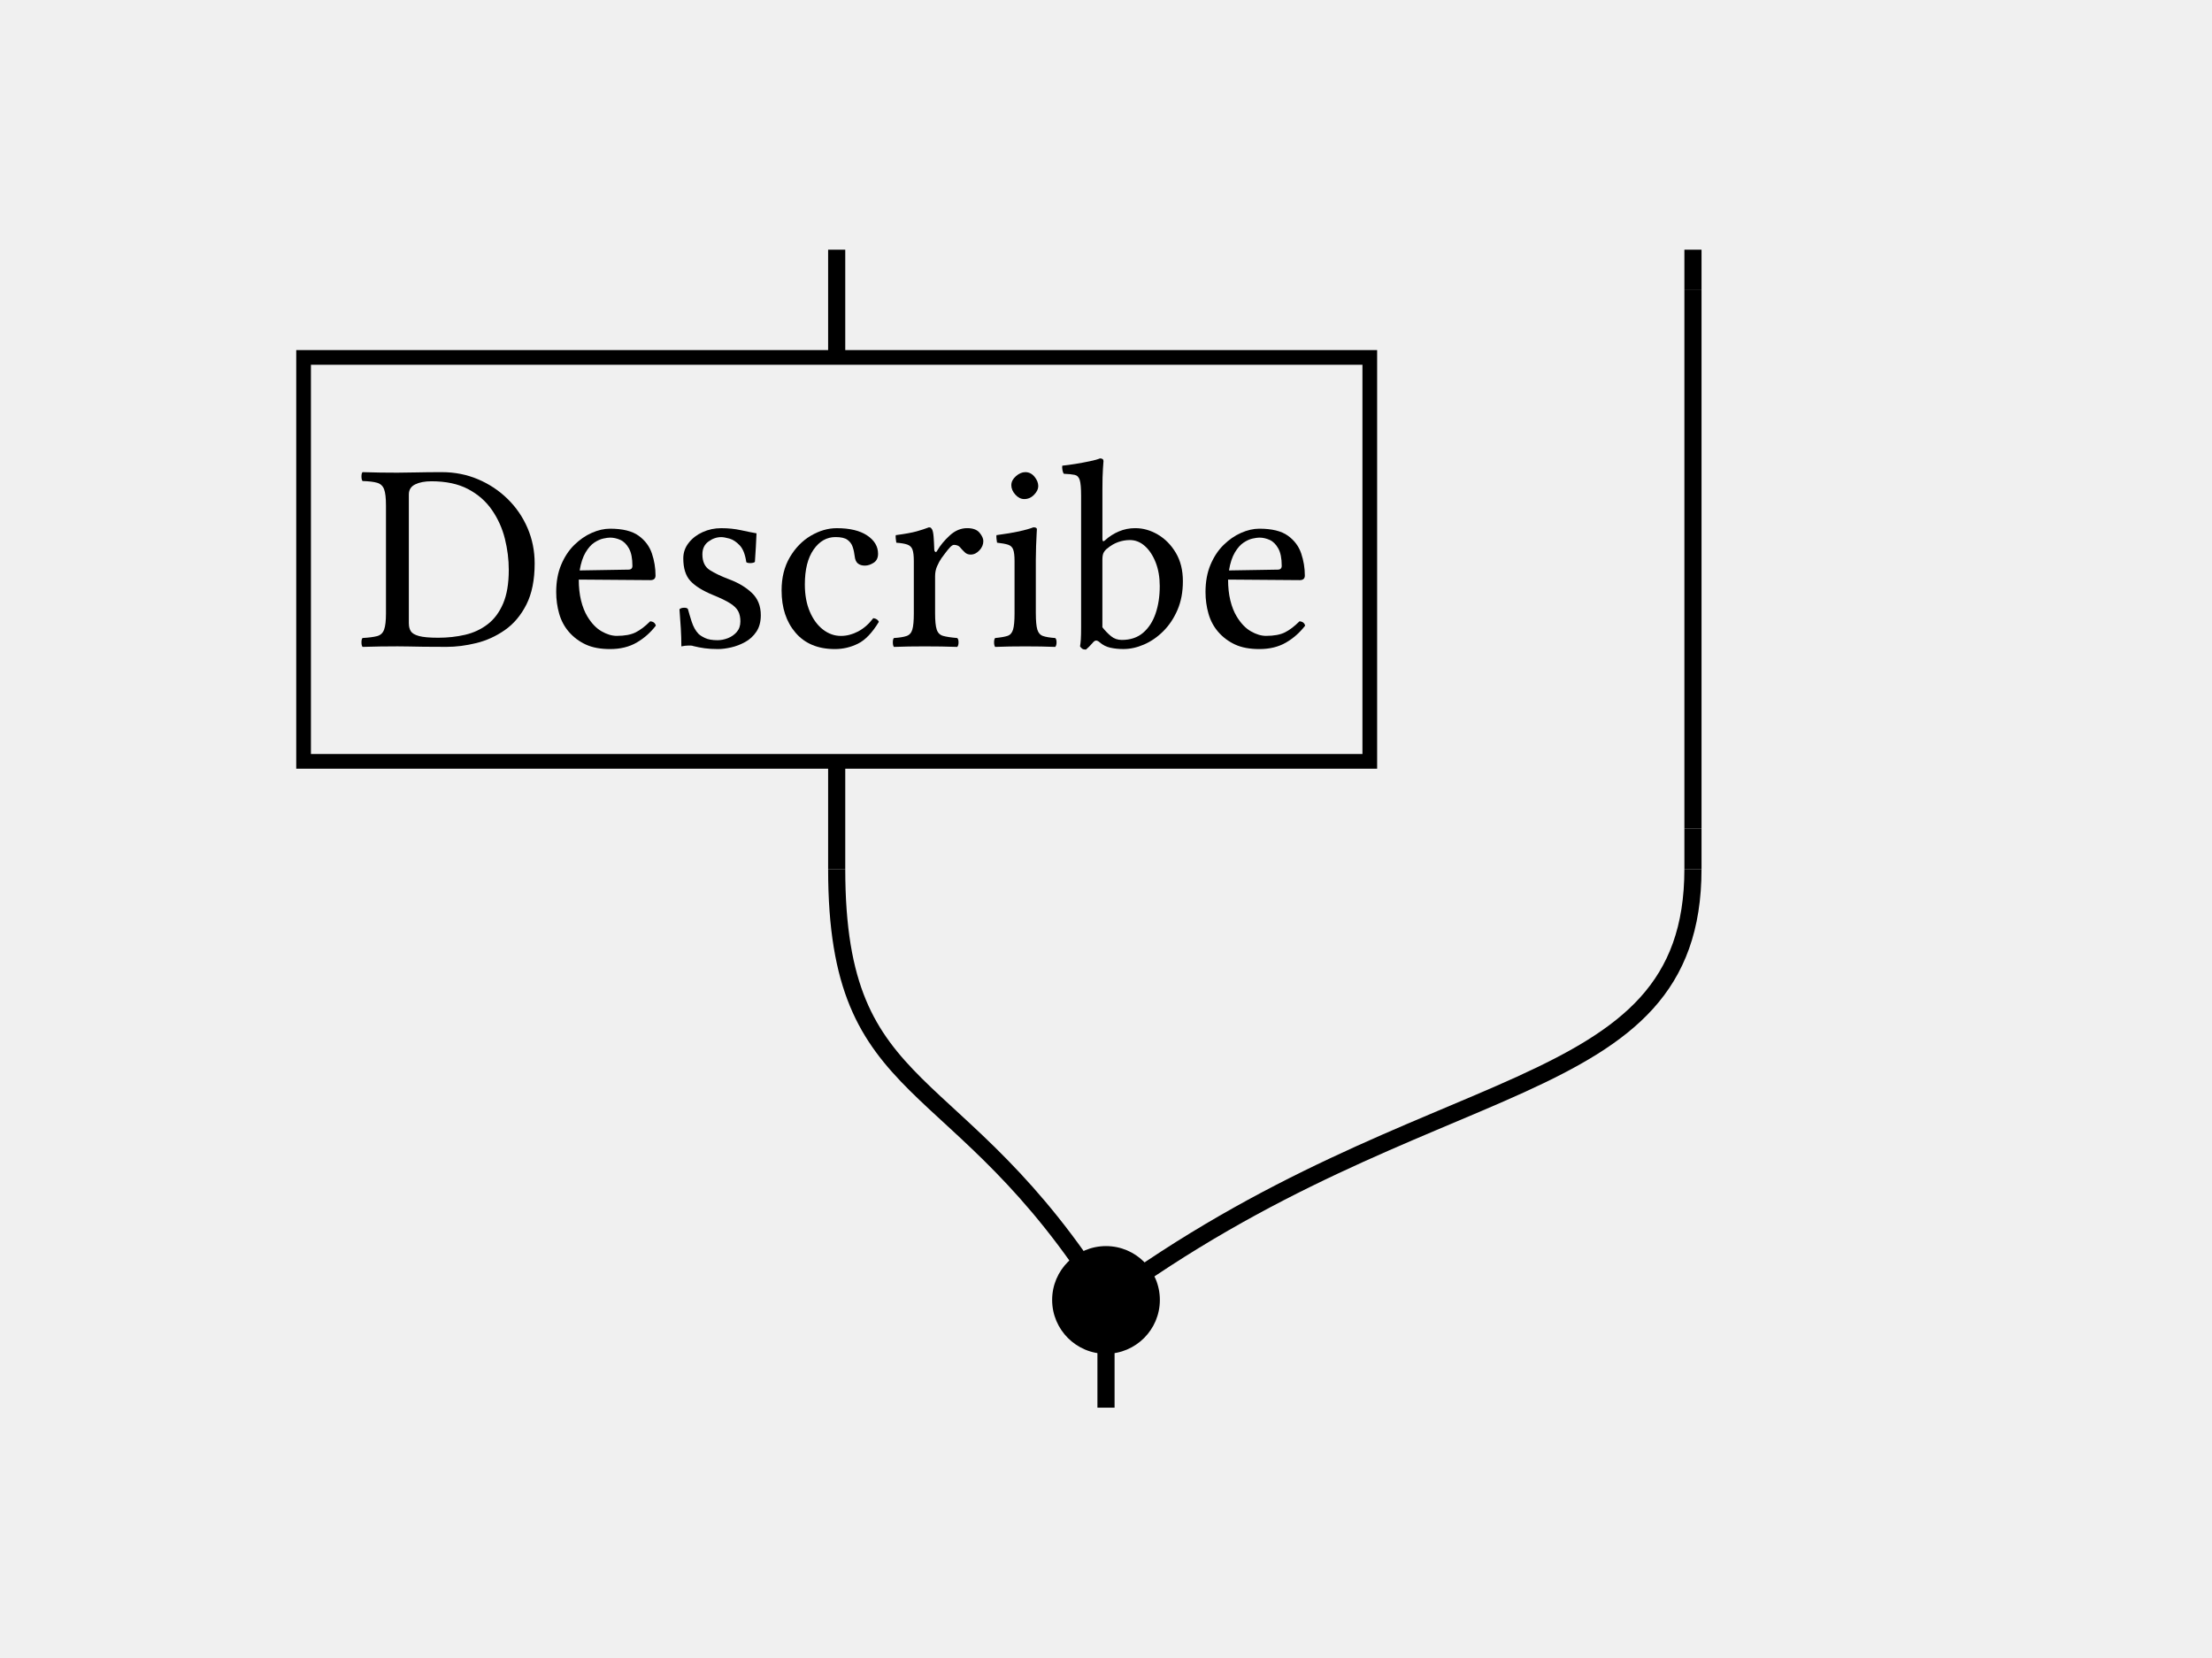
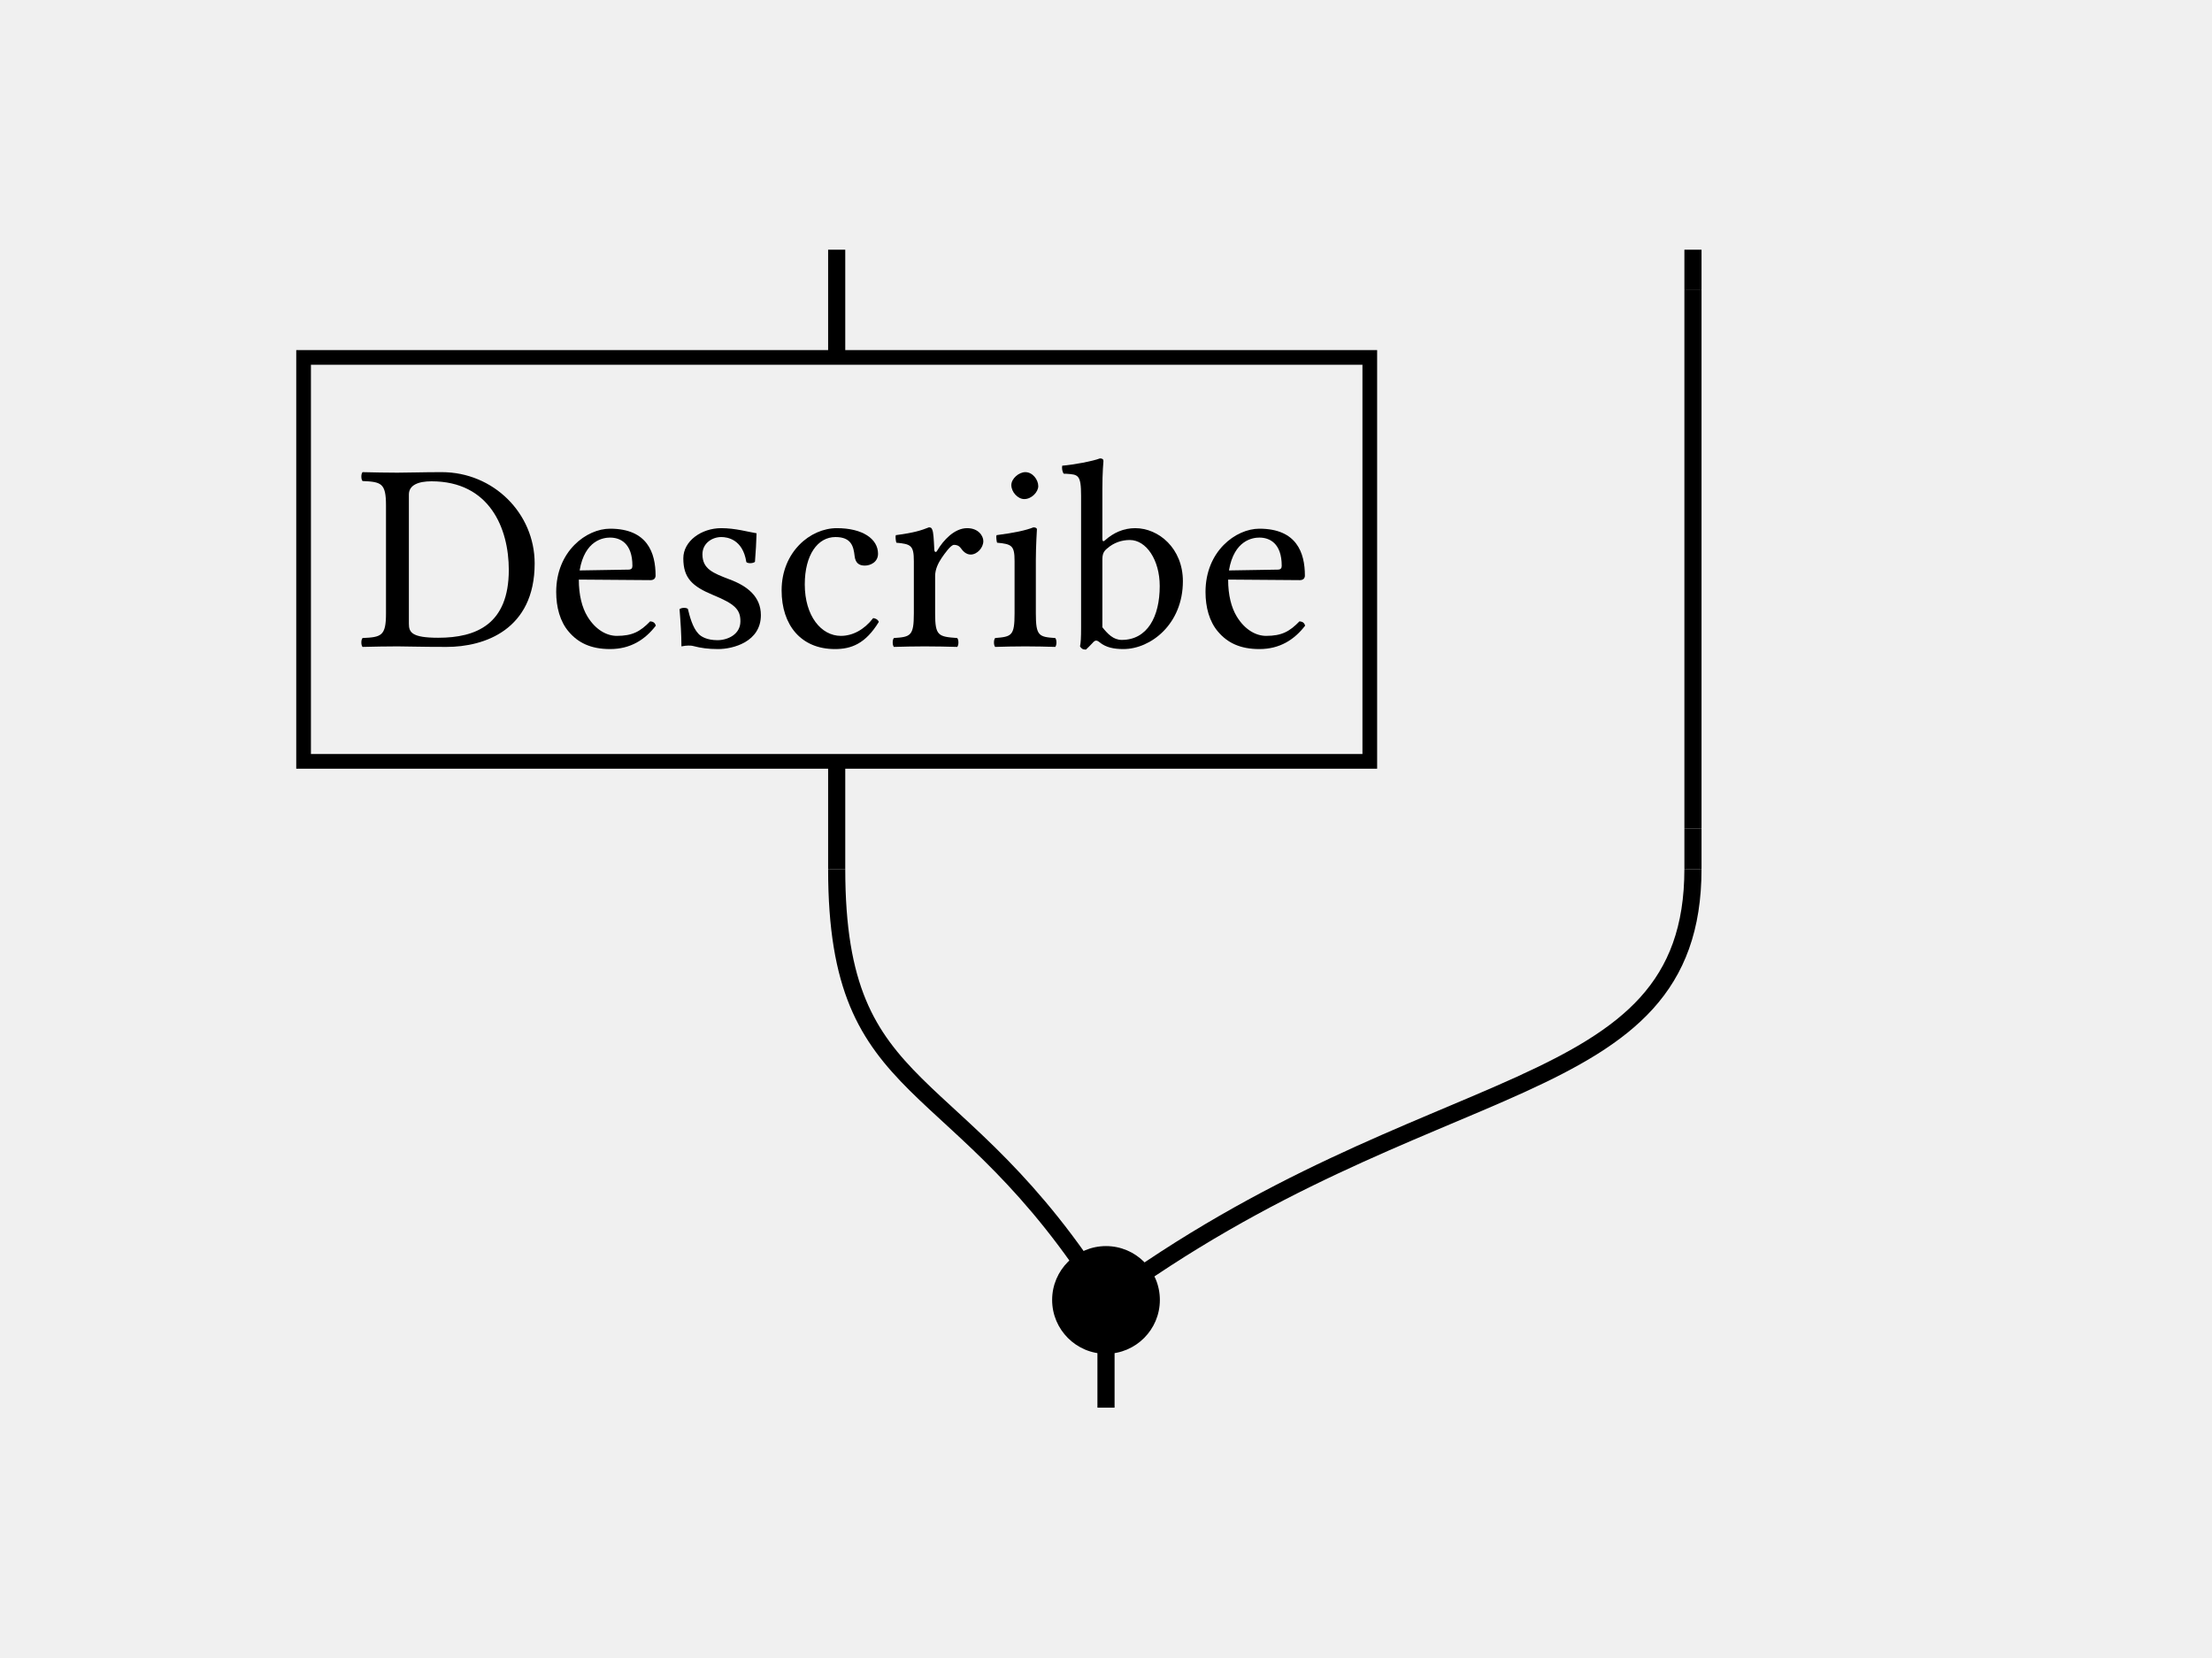
<svg xmlns="http://www.w3.org/2000/svg" xmlns:xlink="http://www.w3.org/1999/xlink" viewBox="0 0 90.349 67.7" width="90.349pt" height="67.7pt">
  <style>@media (prefers-color-scheme: dark) { [fill="#000000"] { fill: #fff } [stroke="#000000"] { stroke: #fff } }</style>
  <g transform="translate(8 8)">
    <g>
      <path fill="none" stroke="#000000" stroke-width="0.7" stroke-linecap="butt" stroke-linejoin="miter" stroke-miterlimit="4" transform="translate(37.1745 45.1)" d="M 0 0m 0 4.4v -4.4" />
      <path fill="none" stroke="#000000" stroke-width="0.7" stroke-linecap="butt" stroke-linejoin="miter" stroke-miterlimit="4" transform="translate(26.1745 27.5)" d="M 0 0m 11 17.6c -6.05 -9.68 -11 -7.92 -11 -17.6" />
      <path fill="none" stroke="#000000" stroke-width="0.7" stroke-linecap="butt" stroke-linejoin="miter" stroke-miterlimit="4" transform="translate(37.1745 27.5)" d="M 0 0m 0 17.6c 13.186 -9.68 23.974 -7.92 23.974 -17.6" />
      <path fill="#000000" fill-rule="nonzero" transform="translate(34.9745 42.9)" d="M 0 0m 2.2 0c -1.214 0 -2.2 0.986 -2.2 2.2c 0 1.214 0.986 2.2 2.2 2.2c 1.214 0 2.2 -0.986 2.2 -2.2c 0 -1.214 -0.986 -2.2 -2.2 -2.2Z " />
      <path fill="none" stroke="#000000" stroke-width="0.7" stroke-linecap="butt" stroke-linejoin="miter" stroke-miterlimit="4" transform="translate(26.1745 23.1)" d="M 0 0m 0 4.4v -4.4" />
      <path fill="none" stroke="#000000" stroke-width="0.7" stroke-linecap="butt" stroke-linejoin="miter" stroke-miterlimit="4" transform="translate(26.1745 2.2)" d="M 0 0m 0 4.4v -4.4" />
      <path fill="none" stroke="#000000" stroke-width="0.6" stroke-linecap="butt" stroke-linejoin="miter" stroke-miterlimit="4" transform="translate(4.4 6.6)" d="M 0 0v 16.5h 43.549v -16.5h -43.549Z " />
      <path fill="none" transform="translate(6.6 11.165)" d="M 0 0h 39.149v 7.37h -39.149v -7.37Z " />
      <g transform="translate(6.6 11.165)">
        <g transform="matrix(1 0 0 -1 0 7.238)">
-           <use xlink:href="#gF4E3785946002D0E6711AD74FD62C62A" x="0" y="0" fill="#000000" fill-rule="nonzero" />
-           <use xlink:href="#gB5B862398E98444E181B37AA0AABBF4C" x="7.711" y="0" fill="#000000" fill-rule="nonzero" />
-           <use xlink:href="#gA8BD7121180A19DAA69DC45BA326E63A" x="12.628" y="0" fill="#000000" fill-rule="nonzero" />
-           <use xlink:href="#g1865B5D87A146A3189CCF7EEF3310C03" x="16.918" y="0" fill="#000000" fill-rule="nonzero" />
-           <use xlink:href="#gC1E8867F5D860CEFC9F4719D6F7593E7" x="21.626" y="0" fill="#000000" fill-rule="nonzero" />
-           <use xlink:href="#gB7FF8A9F4534A1F9CBA07EC61100E55A" x="25.718" y="0" fill="#000000" fill-rule="nonzero" />
-           <use xlink:href="#gDD180C16C8E1BD5E6D015243F425524D" x="28.699" y="0" fill="#000000" fill-rule="nonzero" />
-           <use xlink:href="#gB5B862398E98444E181B37AA0AABBF4C" x="34.232" y="0" fill="#000000" fill-rule="nonzero" />
+           <use xlink:href="#gF697F4206A782C3B42F4E05D5EA9B2A0" x="0" y="0" fill="#000000" fill-rule="nonzero" />
+           <use xlink:href="#gBFE09989B12480F1B7796D69E0D7287C" x="7.711" y="0" fill="#000000" fill-rule="nonzero" />
+           <use xlink:href="#g4E5D026409004C23B788CF76C0C2AF69" x="12.628" y="0" fill="#000000" fill-rule="nonzero" />
+           <use xlink:href="#g3CE57ED74C3DBA63F54F2735C0855367" x="16.918" y="0" fill="#000000" fill-rule="nonzero" />
+           <use xlink:href="#gD91D82170ED5F219BEA1B53E81DC19AF" x="21.626" y="0" fill="#000000" fill-rule="nonzero" />
+           <use xlink:href="#gDD50B131DFBA2C7EA73123CA4C98C33" x="25.718" y="0" fill="#000000" fill-rule="nonzero" />
+           <use xlink:href="#g2E78C0ACEE1FBDF39EC1D5F9B4AD747D" x="28.699" y="0" fill="#000000" fill-rule="nonzero" />
+           <use xlink:href="#gBFE09989B12480F1B7796D69E0D7287C" x="34.232" y="0" fill="#000000" fill-rule="nonzero" />
        </g>
      </g>
      <path fill="none" stroke="#000000" stroke-width="0.7" stroke-linecap="butt" stroke-linejoin="miter" stroke-miterlimit="4" transform="translate(61.149 3.85)" d="M 0 0m 0 22v -22" />
      <path fill="none" stroke="#000000" stroke-width="0.7" stroke-linecap="butt" stroke-linejoin="miter" stroke-miterlimit="4" transform="translate(61.149 25.85)" d="M 0 0m 0 1.65v -1.65" />
      <path fill="none" stroke="#000000" stroke-width="0.7" stroke-linecap="butt" stroke-linejoin="miter" stroke-miterlimit="4" transform="translate(61.149 2.2)" d="M 0 0m 0 1.65v -1.65" />
    </g>
  </g>
  <defs>
-     <symbol id="gF4E3785946002D0E6711AD74FD62C62A" overflow="visible">
-       <path d="M 0 0m 1.628 7.095q 0.319 0 0.775 0.011q 0.457 0.011 1.04 0.011q 0.792 0 1.48 -0.291q 0.688 -0.291 1.21 -0.803q 0.522 -0.511 0.814 -1.188q 0.291 -0.676 0.291 -1.446q 0 -1.012 -0.336 -1.677q -0.336 -0.665 -0.88 -1.045q -0.544 -0.38 -1.171 -0.533q -0.627 -0.154 -1.21 -0.154q -0.561 0 -0.935 0.005q -0.374 0.005 -0.616 0.011q -0.242 0.005 -0.451 0.005q -0.308 0 -0.71 -0.005q -0.402 -0.005 -0.721 -0.017q -0.044 0.055 -0.044 0.187q 0 0.132 0.044 0.176q 0.385 0.022 0.594 0.077q 0.209 0.055 0.286 0.264q 0.077 0.209 0.077 0.66v 4.411q 0 0.462 -0.077 0.665q -0.077 0.203 -0.286 0.264q -0.209 0.06 -0.594 0.071q -0.044 0.055 -0.044 0.187q 0 0.132 0.044 0.176q 0.33 -0.011 0.726 -0.017q 0.396 -0.005 0.693 -0.005Z m 0.473 -6.171q 0 -0.176 0.077 -0.302q 0.077 -0.127 0.33 -0.198q 0.253 -0.071 0.792 -0.071q 0.583 0 1.1 0.121q 0.517 0.121 0.918 0.429q 0.402 0.308 0.632 0.847q 0.231 0.539 0.231 1.375q 0 0.638 -0.16 1.276q -0.16 0.638 -0.528 1.171q -0.368 0.533 -0.974 0.853q -0.605 0.319 -1.496 0.319q -0.407 0 -0.665 -0.127q -0.259 -0.127 -0.259 -0.412v -5.28Z " />
+     <symbol id="gF697F4206A782C3B42F4E05D5EA9B2A0" overflow="visible">
+       <path d="M 0 0m 1.628 7.095c -0.396 0 -0.979 0.011 -1.419 0.022c -0.066 -0.066 -0.066 -0.297 0 -0.363c 0.77 -0.033 0.957 -0.088 0.957 -1.001v -4.411c 0 -0.913 -0.187 -0.968 -0.957 -1.001c -0.066 -0.066 -0.066 -0.297 0 -0.363c 0.429 0.011 1.012 0.022 1.43 0.022c 0.407 0 0.869 -0.022 2.002 -0.022c 1.551 0 3.597 0.704 3.597 3.41c 0 2.046 -1.683 3.729 -3.795 3.729c -0.781 0 -1.386 -0.022 -1.815 -0.022Z m 0.473 -6.171v 5.28c 0 0.385 0.385 0.539 0.924 0.539c 2.376 0 3.157 -1.925 3.157 -3.619c 0 -2.222 -1.331 -2.772 -2.882 -2.772c -1.078 0 -1.199 0.22 -1.199 0.572Z " />
    </symbol>
-     <symbol id="gB5B862398E98444E181B37AA0AABBF4C" overflow="visible">
-       <path d="M 0 0m 4.246 1.023q 0.187 -0.011 0.231 -0.176q -0.33 -0.429 -0.786 -0.693q -0.457 -0.264 -1.083 -0.264q -0.594 0 -0.996 0.187q -0.402 0.187 -0.688 0.517q -0.275 0.319 -0.396 0.743q -0.121 0.423 -0.121 0.885q 0 0.627 0.203 1.111q 0.203 0.484 0.533 0.808q 0.33 0.325 0.715 0.495q 0.385 0.171 0.748 0.171q 0.77 0 1.166 -0.286q 0.396 -0.286 0.544 -0.726q 0.148 -0.44 0.148 -0.902q 0 -0.187 -0.209 -0.187l -2.926 0.022q 0 -0.473 0.093 -0.853q 0.093 -0.38 0.259 -0.654q 0.253 -0.418 0.578 -0.605q 0.325 -0.187 0.622 -0.187q 0.484 0 0.77 0.143q 0.286 0.143 0.594 0.451Z m -2.882 2.079l 1.991 0.033q 0.165 0 0.165 0.154q 0 0.462 -0.143 0.715q -0.143 0.253 -0.352 0.346q -0.209 0.093 -0.418 0.093q -0.099 0 -0.275 -0.038q -0.176 -0.038 -0.368 -0.165q -0.193 -0.127 -0.357 -0.402q -0.165 -0.275 -0.242 -0.737Z " />
+     <symbol id="gBFE09989B12480F1B7796D69E0D7287C" overflow="visible">
+       <path d="M 0 0m 4.246 1.023c -0.407 -0.418 -0.726 -0.594 -1.364 -0.594c -0.396 0 -0.858 0.231 -1.199 0.792c -0.22 0.363 -0.352 0.869 -0.352 1.507l 2.926 -0.022c 0.132 0 0.209 0.066 0.209 0.187c 0 0.924 -0.33 1.914 -1.859 1.914c -0.957 0 -2.2 -0.913 -2.2 -2.585c 0 -0.616 0.154 -1.21 0.517 -1.628c 0.374 -0.44 0.891 -0.704 1.683 -0.704c 0.836 0 1.43 0.385 1.87 0.957c -0.033 0.11 -0.099 0.165 -0.231 0.176Z m -2.882 2.079c 0.209 1.243 0.979 1.342 1.243 1.342c 0.418 0 0.913 -0.231 0.913 -1.155c 0 -0.099 -0.044 -0.154 -0.165 -0.154Z " />
    </symbol>
-     <symbol id="gA8BD7121180A19DAA69DC45BA326E63A" overflow="visible">
-       <path d="M 0 0m 0.528 1.518q 0.055 0.055 0.176 0.06q 0.121 0.005 0.165 -0.05q 0.055 -0.209 0.154 -0.517q 0.099 -0.308 0.275 -0.495q 0.088 -0.088 0.275 -0.176q 0.187 -0.088 0.506 -0.088q 0.209 0 0.423 0.083q 0.214 0.083 0.363 0.253q 0.148 0.171 0.148 0.434q 0 0.242 -0.088 0.412q -0.088 0.171 -0.33 0.325q -0.242 0.154 -0.704 0.341q -0.638 0.264 -0.924 0.578q -0.286 0.314 -0.286 0.918q 0 0.352 0.22 0.632q 0.22 0.281 0.572 0.44q 0.352 0.16 0.759 0.16q 0.429 0 0.808 -0.083q 0.38 -0.083 0.632 -0.127q -0.011 -0.275 -0.028 -0.572q -0.017 -0.297 -0.038 -0.594q -0.044 -0.044 -0.171 -0.05q -0.127 -0.005 -0.181 0.038q -0.066 0.473 -0.27 0.688q -0.203 0.214 -0.418 0.275q -0.214 0.06 -0.336 0.06q -0.275 0 -0.522 -0.181q -0.247 -0.181 -0.247 -0.522q 0 -0.451 0.302 -0.643q 0.302 -0.193 0.797 -0.38q 0.561 -0.209 0.924 -0.555q 0.363 -0.346 0.363 -0.907q 0 -0.407 -0.181 -0.676q -0.181 -0.27 -0.462 -0.423q -0.281 -0.154 -0.578 -0.22q -0.297 -0.066 -0.528 -0.066q -0.308 0 -0.544 0.033q -0.236 0.033 -0.457 0.088q -0.055 0.022 -0.11 0.022q -0.055 0 -0.11 0q -0.11 0 -0.275 -0.033q 0 0.352 -0.022 0.732q -0.022 0.38 -0.055 0.786Z " />
+     <symbol id="g4E5D026409004C23B788CF76C0C2AF69" overflow="visible">
+       <path d="M 0 0m 0.528 1.518c 0.044 -0.539 0.077 -1.056 0.077 -1.518c 0.11 0.022 0.22 0.033 0.275 0.033c 0.077 0 0.143 0 0.22 -0.022c 0.297 -0.077 0.594 -0.121 1.001 -0.121c 0.616 0 1.749 0.297 1.749 1.386c 0 0.748 -0.539 1.188 -1.287 1.463c -0.66 0.253 -1.1 0.418 -1.1 1.023c 0 0.451 0.396 0.704 0.77 0.704c 0.242 0 0.88 -0.088 1.023 -1.023c 0.066 -0.066 0.286 -0.055 0.352 0.011c 0.033 0.396 0.055 0.803 0.066 1.166c -0.341 0.055 -0.869 0.209 -1.441 0.209c -0.814 0 -1.551 -0.528 -1.551 -1.232c 0 -0.803 0.363 -1.144 1.21 -1.496c 0.913 -0.374 1.122 -0.605 1.122 -1.078c 0 -0.539 -0.528 -0.77 -0.935 -0.77c -0.429 0 -0.671 0.143 -0.781 0.264c -0.242 0.253 -0.363 0.737 -0.429 1.012c -0.066 0.066 -0.275 0.055 -0.341 -0.011Z " />
    </symbol>
-     <symbol id="g1865B5D87A146A3189CCF7EEF3310C03" overflow="visible">
-       <path d="M 0 0m 4.378 1.001q -0.407 -0.671 -0.853 -0.891q -0.446 -0.22 -0.941 -0.22q -1.034 0 -1.606 0.665q -0.572 0.665 -0.572 1.732q 0 0.781 0.336 1.353q 0.336 0.572 0.858 0.88q 0.522 0.308 1.062 0.308q 0.792 0 1.238 -0.297q 0.446 -0.297 0.446 -0.748q 0 -0.253 -0.181 -0.368q -0.181 -0.116 -0.357 -0.116q -0.176 0 -0.286 0.088q -0.11 0.088 -0.132 0.308q -0.022 0.198 -0.083 0.374q -0.06 0.176 -0.214 0.286q -0.154 0.11 -0.484 0.11q -0.539 0 -0.896 -0.511q -0.357 -0.511 -0.357 -1.425q 0 -0.638 0.203 -1.111q 0.203 -0.473 0.539 -0.732q 0.336 -0.259 0.732 -0.259q 0.352 0 0.699 0.181q 0.346 0.181 0.622 0.544q 0.176 -0.022 0.231 -0.154Z " />
+     <symbol id="g3CE57ED74C3DBA63F54F2735C0855367" overflow="visible">
+       <path d="M 0 0m 4.378 1.001c -0.044 0.099 -0.132 0.143 -0.231 0.154c -0.374 -0.484 -0.847 -0.726 -1.32 -0.726c -0.803 0 -1.474 0.814 -1.474 2.101c 0 1.21 0.528 1.936 1.254 1.936c 0.649 0 0.737 -0.385 0.781 -0.77c 0.033 -0.297 0.187 -0.396 0.418 -0.396c 0.231 0 0.539 0.143 0.539 0.484c 0 0.605 -0.627 1.045 -1.683 1.045c -1.089 0 -2.255 -0.979 -2.255 -2.541c 0 -1.419 0.792 -2.398 2.178 -2.398c 0.66 0 1.243 0.209 1.793 1.111Z " />
    </symbol>
-     <symbol id="gC1E8867F5D860CEFC9F4719D6F7593E7" overflow="visible">
-       <path d="M 0 0m 1.936 3.938q 0 -0.044 0.038 -0.077q 0.038 -0.033 0.083 0.055q 0.187 0.319 0.511 0.616q 0.325 0.297 0.71 0.297q 0.352 0 0.506 -0.187q 0.154 -0.187 0.154 -0.341q 0 -0.209 -0.16 -0.38q -0.16 -0.171 -0.357 -0.171q -0.143 0 -0.236 0.088q -0.093 0.088 -0.16 0.165q -0.066 0.088 -0.138 0.116q -0.071 0.028 -0.148 0.028q -0.066 0 -0.16 -0.099q -0.093 -0.099 -0.187 -0.226q -0.093 -0.127 -0.16 -0.214q -0.099 -0.143 -0.181 -0.33q -0.083 -0.187 -0.083 -0.407v -1.529q 0 -0.451 0.066 -0.654q 0.066 -0.203 0.259 -0.259q 0.193 -0.055 0.578 -0.088q 0.055 -0.044 0.055 -0.176q 0 -0.132 -0.055 -0.187q -0.286 0.011 -0.643 0.017q -0.357 0.005 -0.688 0.005q -0.33 0 -0.649 -0.005q -0.319 -0.005 -0.605 -0.017q -0.044 0.055 -0.044 0.187q 0 0.132 0.044 0.176q 0.341 0.022 0.517 0.083q 0.176 0.06 0.236 0.264q 0.06 0.203 0.06 0.654v 2.145q 0 0.319 -0.055 0.468q -0.055 0.148 -0.209 0.203q -0.154 0.055 -0.451 0.077q -0.011 0.055 -0.022 0.16q -0.011 0.104 0 0.148q 0.572 0.077 0.847 0.154q 0.275 0.077 0.506 0.165q 0.066 0 0.088 -0.028q 0.022 -0.028 0.044 -0.06q 0.044 -0.088 0.06 -0.297q 0.017 -0.209 0.028 -0.539Z " />
+     <symbol id="gD91D82170ED5F219BEA1B53E81DC19AF" overflow="visible">
+       <path d="M 0 0m 1.936 3.938c -0.022 0.44 -0.033 0.726 -0.088 0.836c -0.022 0.055 -0.044 0.088 -0.132 0.088c -0.308 -0.121 -0.594 -0.22 -1.353 -0.319c -0.022 -0.066 0 -0.242 0.022 -0.308c 0.594 -0.055 0.715 -0.11 0.715 -0.748v -2.145c 0 -0.913 -0.132 -0.957 -0.814 -1.001c -0.066 -0.066 -0.066 -0.297 0 -0.363c 0.385 0.011 0.814 0.022 1.254 0.022c 0.44 0 0.946 -0.011 1.331 -0.022c 0.066 0.066 0.066 0.297 0 0.363c -0.77 0.055 -0.902 0.088 -0.902 1.001v 1.529c 0 0.286 0.132 0.539 0.264 0.737c 0.121 0.176 0.374 0.539 0.506 0.539c 0.099 0 0.198 -0.022 0.286 -0.143c 0.077 -0.11 0.209 -0.253 0.396 -0.253c 0.264 0 0.517 0.275 0.517 0.55c 0 0.209 -0.198 0.528 -0.66 0.528c -0.517 0 -0.968 -0.484 -1.221 -0.913c -0.066 -0.121 -0.121 -0.033 -0.121 0.022Z " />
    </symbol>
-     <symbol id="gB7FF8A9F4534A1F9CBA07EC61100E55A" overflow="visible">
-       <path d="M 0 0m 1.991 1.342q 0 -0.451 0.06 -0.654q 0.06 -0.203 0.231 -0.264q 0.171 -0.06 0.5 -0.083q 0.055 -0.044 0.055 -0.176q 0 -0.132 -0.055 -0.187q -0.275 0.011 -0.583 0.017q -0.308 0.005 -0.638 0.005q -0.33 0 -0.643 -0.005q -0.314 -0.005 -0.589 -0.017q -0.044 0.055 -0.044 0.187q 0 0.132 0.044 0.176q 0.341 0.033 0.506 0.088q 0.165 0.055 0.226 0.259q 0.06 0.203 0.06 0.654v 2.145q 0 0.319 -0.055 0.468q -0.055 0.148 -0.209 0.198q -0.154 0.05 -0.451 0.083q -0.011 0.055 -0.022 0.16q -0.011 0.104 0 0.148q 0.572 0.077 0.924 0.154q 0.352 0.077 0.583 0.165q 0.143 0 0.143 -0.077q 0 0 -0.011 -0.198q -0.011 -0.198 -0.022 -0.489q -0.011 -0.291 -0.011 -0.567v -2.189Z m -1.001 5.247q 0 0.198 0.187 0.363q 0.187 0.165 0.385 0.165q 0.22 0 0.374 -0.187q 0.154 -0.187 0.154 -0.385q 0 -0.176 -0.171 -0.352q -0.171 -0.176 -0.402 -0.176q -0.198 0 -0.363 0.181q -0.165 0.181 -0.165 0.391Z " />
+     <symbol id="gDD50B131DFBA2C7EA73123CA4C98C33" overflow="visible">
+       <path d="M 0 0m 1.991 1.342v 2.189c 0 0.55 0.044 1.254 0.044 1.254c 0 0.044 -0.055 0.077 -0.143 0.077c -0.308 -0.121 -0.748 -0.22 -1.507 -0.319c -0.022 -0.066 0 -0.242 0.022 -0.308c 0.605 -0.055 0.715 -0.121 0.715 -0.748v -2.145c 0 -0.913 -0.121 -0.946 -0.792 -1.001c -0.066 -0.066 -0.066 -0.297 0 -0.363c 0.363 0.011 0.792 0.022 1.232 0.022c 0.44 0 0.858 -0.011 1.221 -0.022c 0.066 0.066 0.066 0.297 0 0.363c -0.671 0.044 -0.792 0.088 -0.792 1.001Z m -1.001 5.247c 0 -0.286 0.264 -0.572 0.528 -0.572c 0.308 0 0.572 0.297 0.572 0.528c 0 0.264 -0.231 0.572 -0.528 0.572c -0.264 0 -0.572 -0.264 -0.572 -0.528Z " />
    </symbol>
-     <symbol id="gDD180C16C8E1BD5E6D015243F425524D" overflow="visible">
-       <path d="M 0 0m 1.837 4.334q 0.253 0.231 0.567 0.363q 0.314 0.132 0.665 0.132q 0.484 0 0.929 -0.264q 0.446 -0.264 0.732 -0.748q 0.286 -0.484 0.286 -1.155q 0 -0.66 -0.22 -1.171q -0.22 -0.511 -0.578 -0.869q -0.357 -0.357 -0.786 -0.544q -0.429 -0.187 -0.847 -0.187q -0.286 0 -0.533 0.055q -0.247 0.055 -0.434 0.22q -0.088 0.077 -0.154 0.071q -0.066 -0.005 -0.143 -0.104q -0.066 -0.077 -0.138 -0.148q -0.071 -0.071 -0.127 -0.116q -0.099 0 -0.148 0.033q -0.05 0.033 -0.093 0.099q 0.022 0.121 0.033 0.291q 0.011 0.171 0.011 0.489v 5.368q 0 0.462 -0.055 0.643q -0.055 0.181 -0.209 0.214q -0.154 0.033 -0.44 0.044q -0.044 0.055 -0.06 0.16q -0.017 0.104 -0.005 0.171q 0.22 0.022 0.528 0.071q 0.308 0.05 0.594 0.11q 0.286 0.06 0.418 0.116q 0.143 0 0.143 -0.11q 0 0 -0.022 -0.308q -0.022 -0.308 -0.022 -0.847v -2.024q 0 -0.154 0.11 -0.055Z m 0.077 -0.341q -0.11 -0.099 -0.148 -0.193q -0.038 -0.093 -0.038 -0.27v -2.75q 0.165 -0.209 0.352 -0.363q 0.187 -0.154 0.44 -0.154q 0.528 0 0.869 0.291q 0.341 0.291 0.511 0.786q 0.171 0.495 0.171 1.122q 0 0.539 -0.165 0.963q -0.165 0.423 -0.44 0.671q -0.275 0.247 -0.616 0.247q -0.242 0 -0.478 -0.083q -0.236 -0.083 -0.457 -0.27Z " />
+     <symbol id="g2E78C0ACEE1FBDF39EC1D5F9B4AD747D" overflow="visible">
+       <path d="M 0 0m 1.837 4.334c -0.066 -0.066 -0.11 -0.044 -0.11 0.055v 2.024c 0 0.715 0.044 1.155 0.044 1.155c 0 0.077 -0.044 0.11 -0.143 0.11c -0.275 -0.11 -1.1 -0.264 -1.54 -0.297c -0.022 -0.088 0 -0.264 0.066 -0.33c 0.033 0 0.066 0 0.099 0c 0.484 -0.033 0.605 -0.033 0.605 -0.902v -5.368c 0 -0.429 -0.011 -0.627 -0.044 -0.781c 0.055 -0.088 0.11 -0.132 0.242 -0.132c 0.066 0.066 0.176 0.165 0.264 0.264c 0.11 0.132 0.176 0.132 0.297 0.033c 0.253 -0.209 0.583 -0.275 0.968 -0.275c 1.122 0 2.431 1.023 2.431 2.772c 0 1.342 -0.99 2.167 -1.947 2.167c -0.473 0 -0.891 -0.187 -1.232 -0.495Z m 0.077 -0.341c 0.286 0.253 0.616 0.352 0.935 0.352c 0.671 0 1.221 -0.814 1.221 -1.881c 0 -1.254 -0.506 -2.2 -1.551 -2.2c -0.341 0 -0.572 0.242 -0.792 0.517v 2.75c 0 0.231 0.044 0.341 0.187 0.462Z " />
    </symbol>
  </defs>
</svg>
